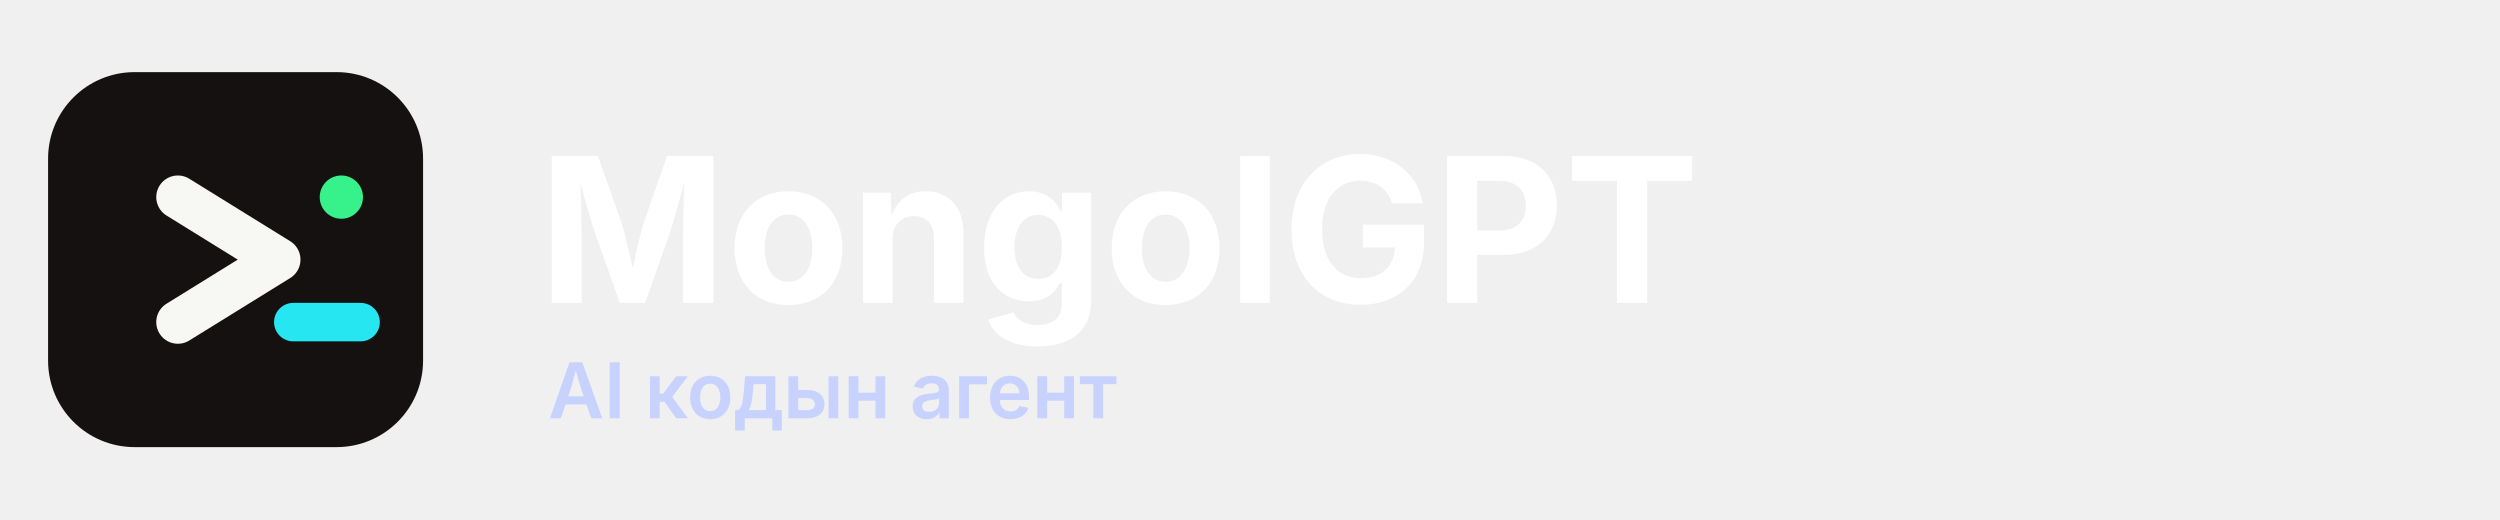
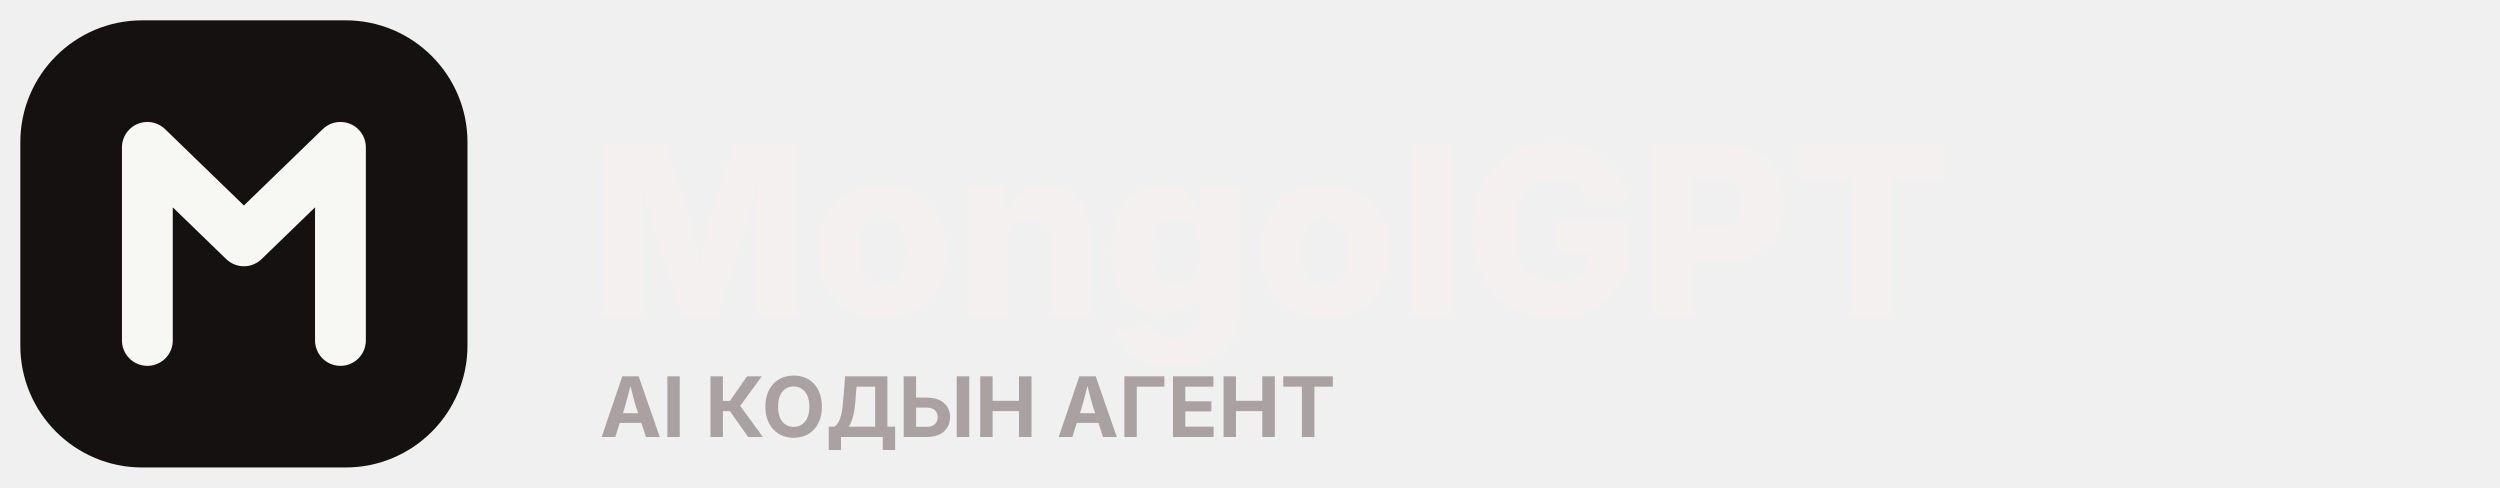
- <svg xmlns="http://www.w3.org/2000/svg" width="520" height="108" viewBox="0 0 520 108" fill="none">
-   <rect x="10" y="15" width="78" height="78" rx="18" fill="#151111" />
-   <path d="M37 44L58 57L37 70" stroke="#F7F7F3" stroke-width="9" stroke-linecap="round" stroke-linejoin="round" transform="translate(0 -3)" />
-   <path d="M61 70H75" stroke="#26E6F2" stroke-width="8" stroke-linecap="round" transform="translate(0 -3)" />
-   <circle cx="71" cy="41" r="4.5" fill="#37F28B" />
-   <text x="112" y="63" fill="#FFFFFF" font-family="Inter, Segoe UI, Arial, sans-serif" font-size="42" font-weight="750" letter-spacing="0">MongolGPT</text>
-   <text x="114" y="87" fill="#C7D2FE" font-family="Inter, Segoe UI, Arial, sans-serif" font-size="16" font-weight="600" letter-spacing="0">AI кодын агент</text>
+ <svg xmlns="http://www.w3.org/2000/svg" width="246" height="48" viewBox="0 0 246 48" fill="none">
+   <rect x="2" y="2" width="44" height="44" rx="12" fill="#151111" />
+   <path d="M14.5 33.5V14.5L24 23.7L33.5 14.5V33.5" stroke="#F7F7F3" stroke-width="5" stroke-linecap="round" stroke-linejoin="round" />
+   <text x="58" y="31" fill="#F4F0F0" font-family="Inter, Segoe UI, Arial, sans-serif" font-size="23" font-weight="780" letter-spacing="0">MongolGPT</text>
+   <text x="59" y="43" fill="#AAA2A2" font-family="Inter, Segoe UI, Arial, sans-serif" font-size="8.2" font-weight="650" letter-spacing="0">AI КОДЫН АГЕНТ</text>
</svg>
